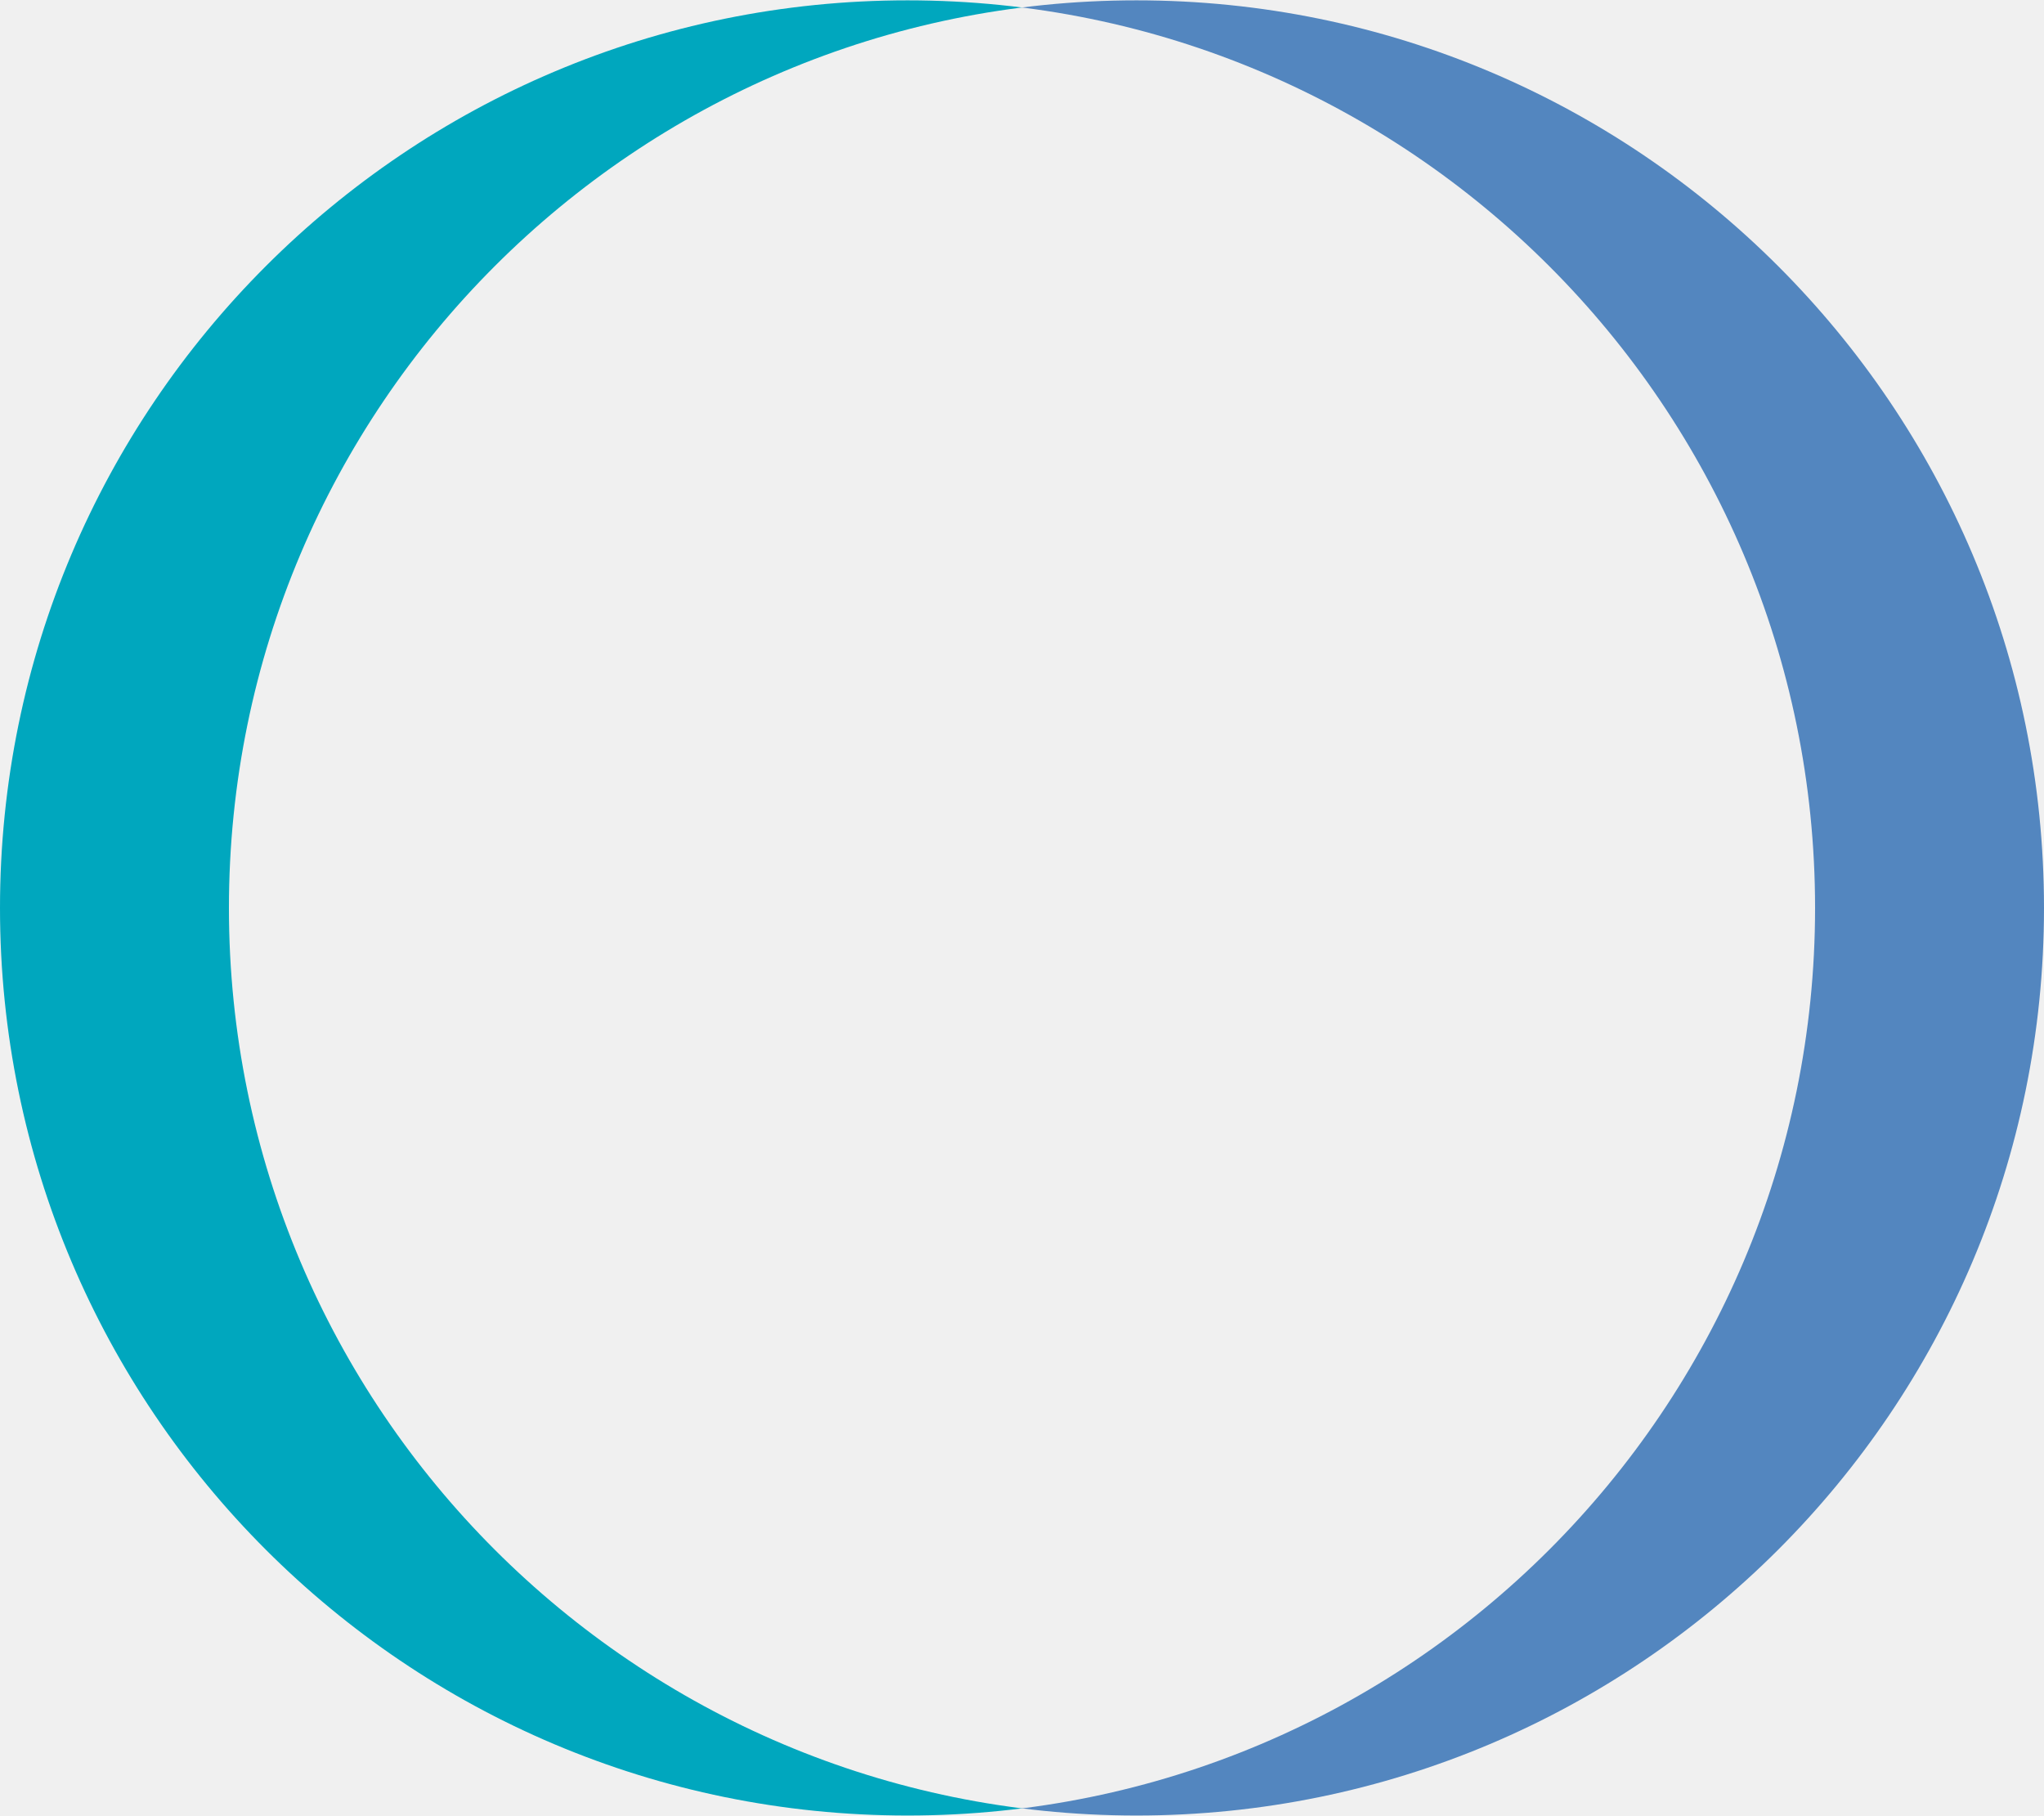
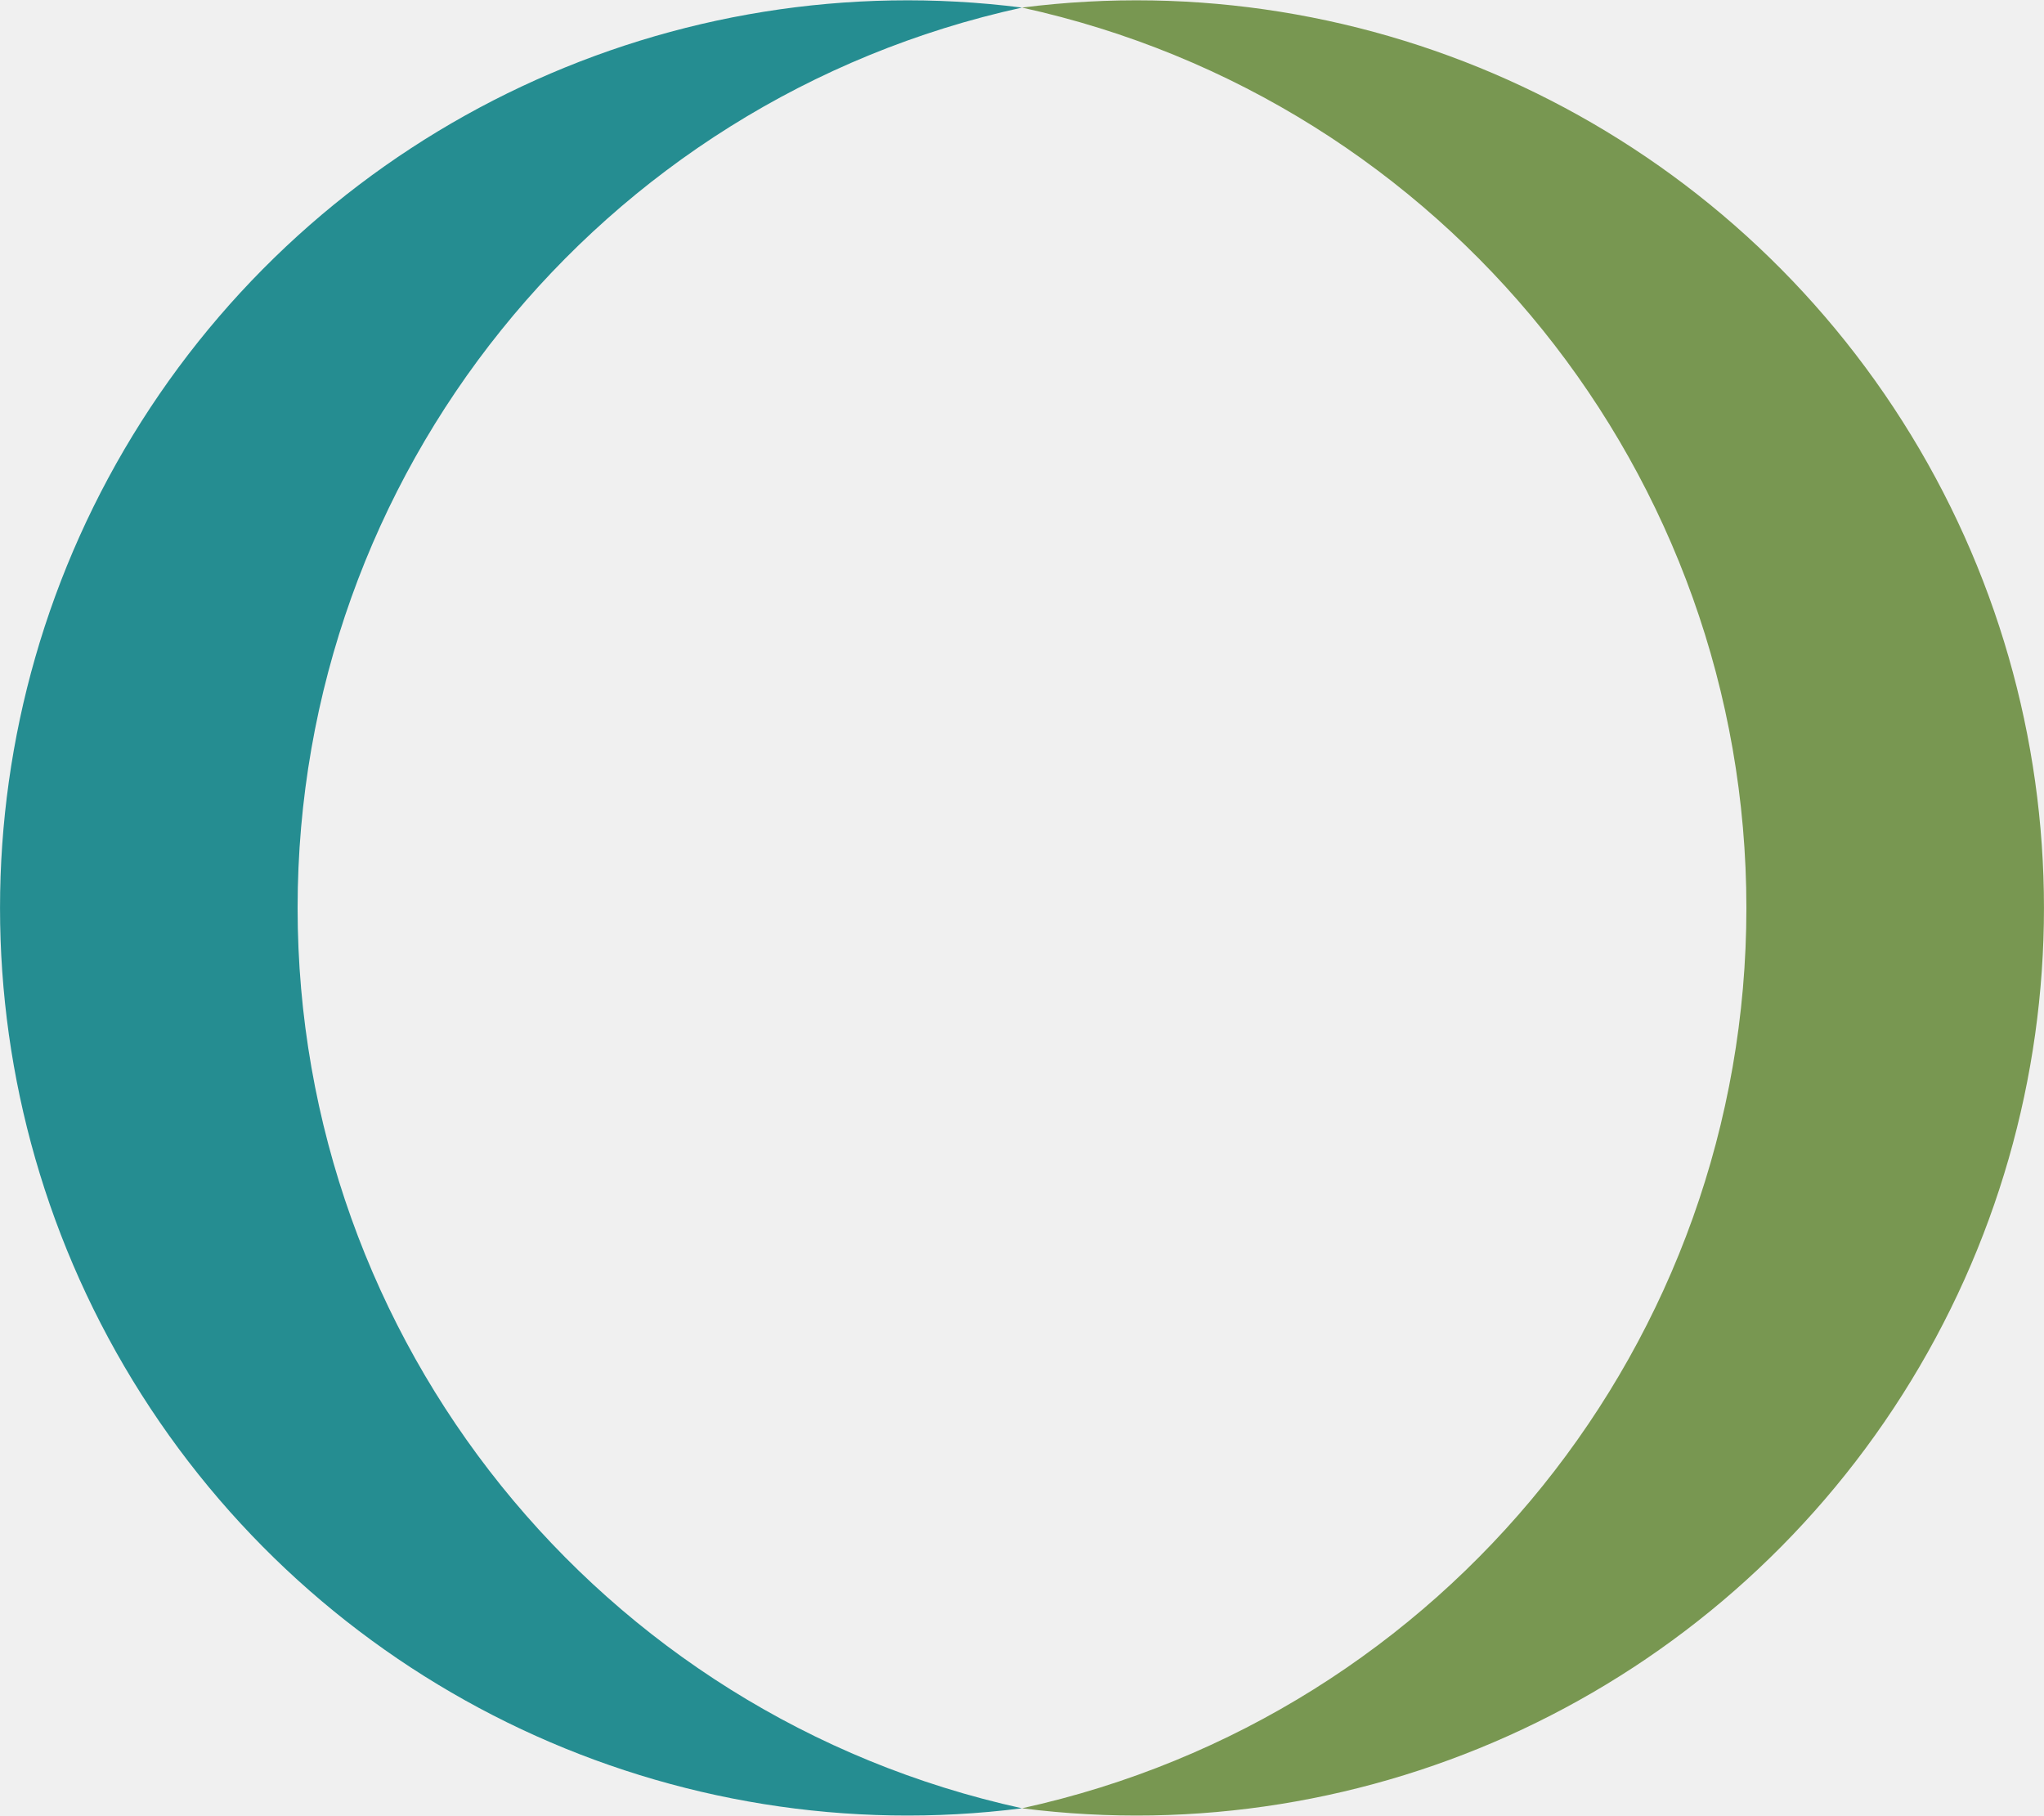
<svg xmlns="http://www.w3.org/2000/svg" width="600" height="533" viewBox="212 245.6 600 532.8">
+   <style>.ground{fill:#E7EDE3}.left{fill:#258D91}.right{fill:#789751}@media(prefers-color-scheme:dark){.ground{fill:#10354F}.left{fill:#00A7BE}.right{fill:#5386BF}}</style>
  <g transform="translate(152 152) scale(2.4)">
-     <defs>
-       <mask id="left">
-         <rect width="300" height="300" fill="black" />
-         <circle cx="136" cy="150" r="111" fill="white" />
-         <circle cx="164" cy="150" r="111" fill="black" />
-       </mask>
-       <mask id="right">
-         <rect width="300" height="300" fill="black" />
-         <circle cx="164" cy="150" r="111" fill="white" />
-         <circle cx="136" cy="150" r="111" fill="black" />
-       </mask>
-     </defs>
-     <rect width="300" height="300" fill="#00A7BE" mask="url(#left)" />
-     <rect width="300" height="300" fill="#5386BF" mask="url(#right)" />
+     <path class="left" d="M150 39.886 A111 111 0 1 0 150 260.114 A112.726 112.726 0 0 1 150 39.886 Z" />
+     <path class="right" d="M150 39.886 A111 111 0 1 1 150 260.114 A112.726 112.726 0 0 0 150 39.886 Z" />
  </g>
</svg>
